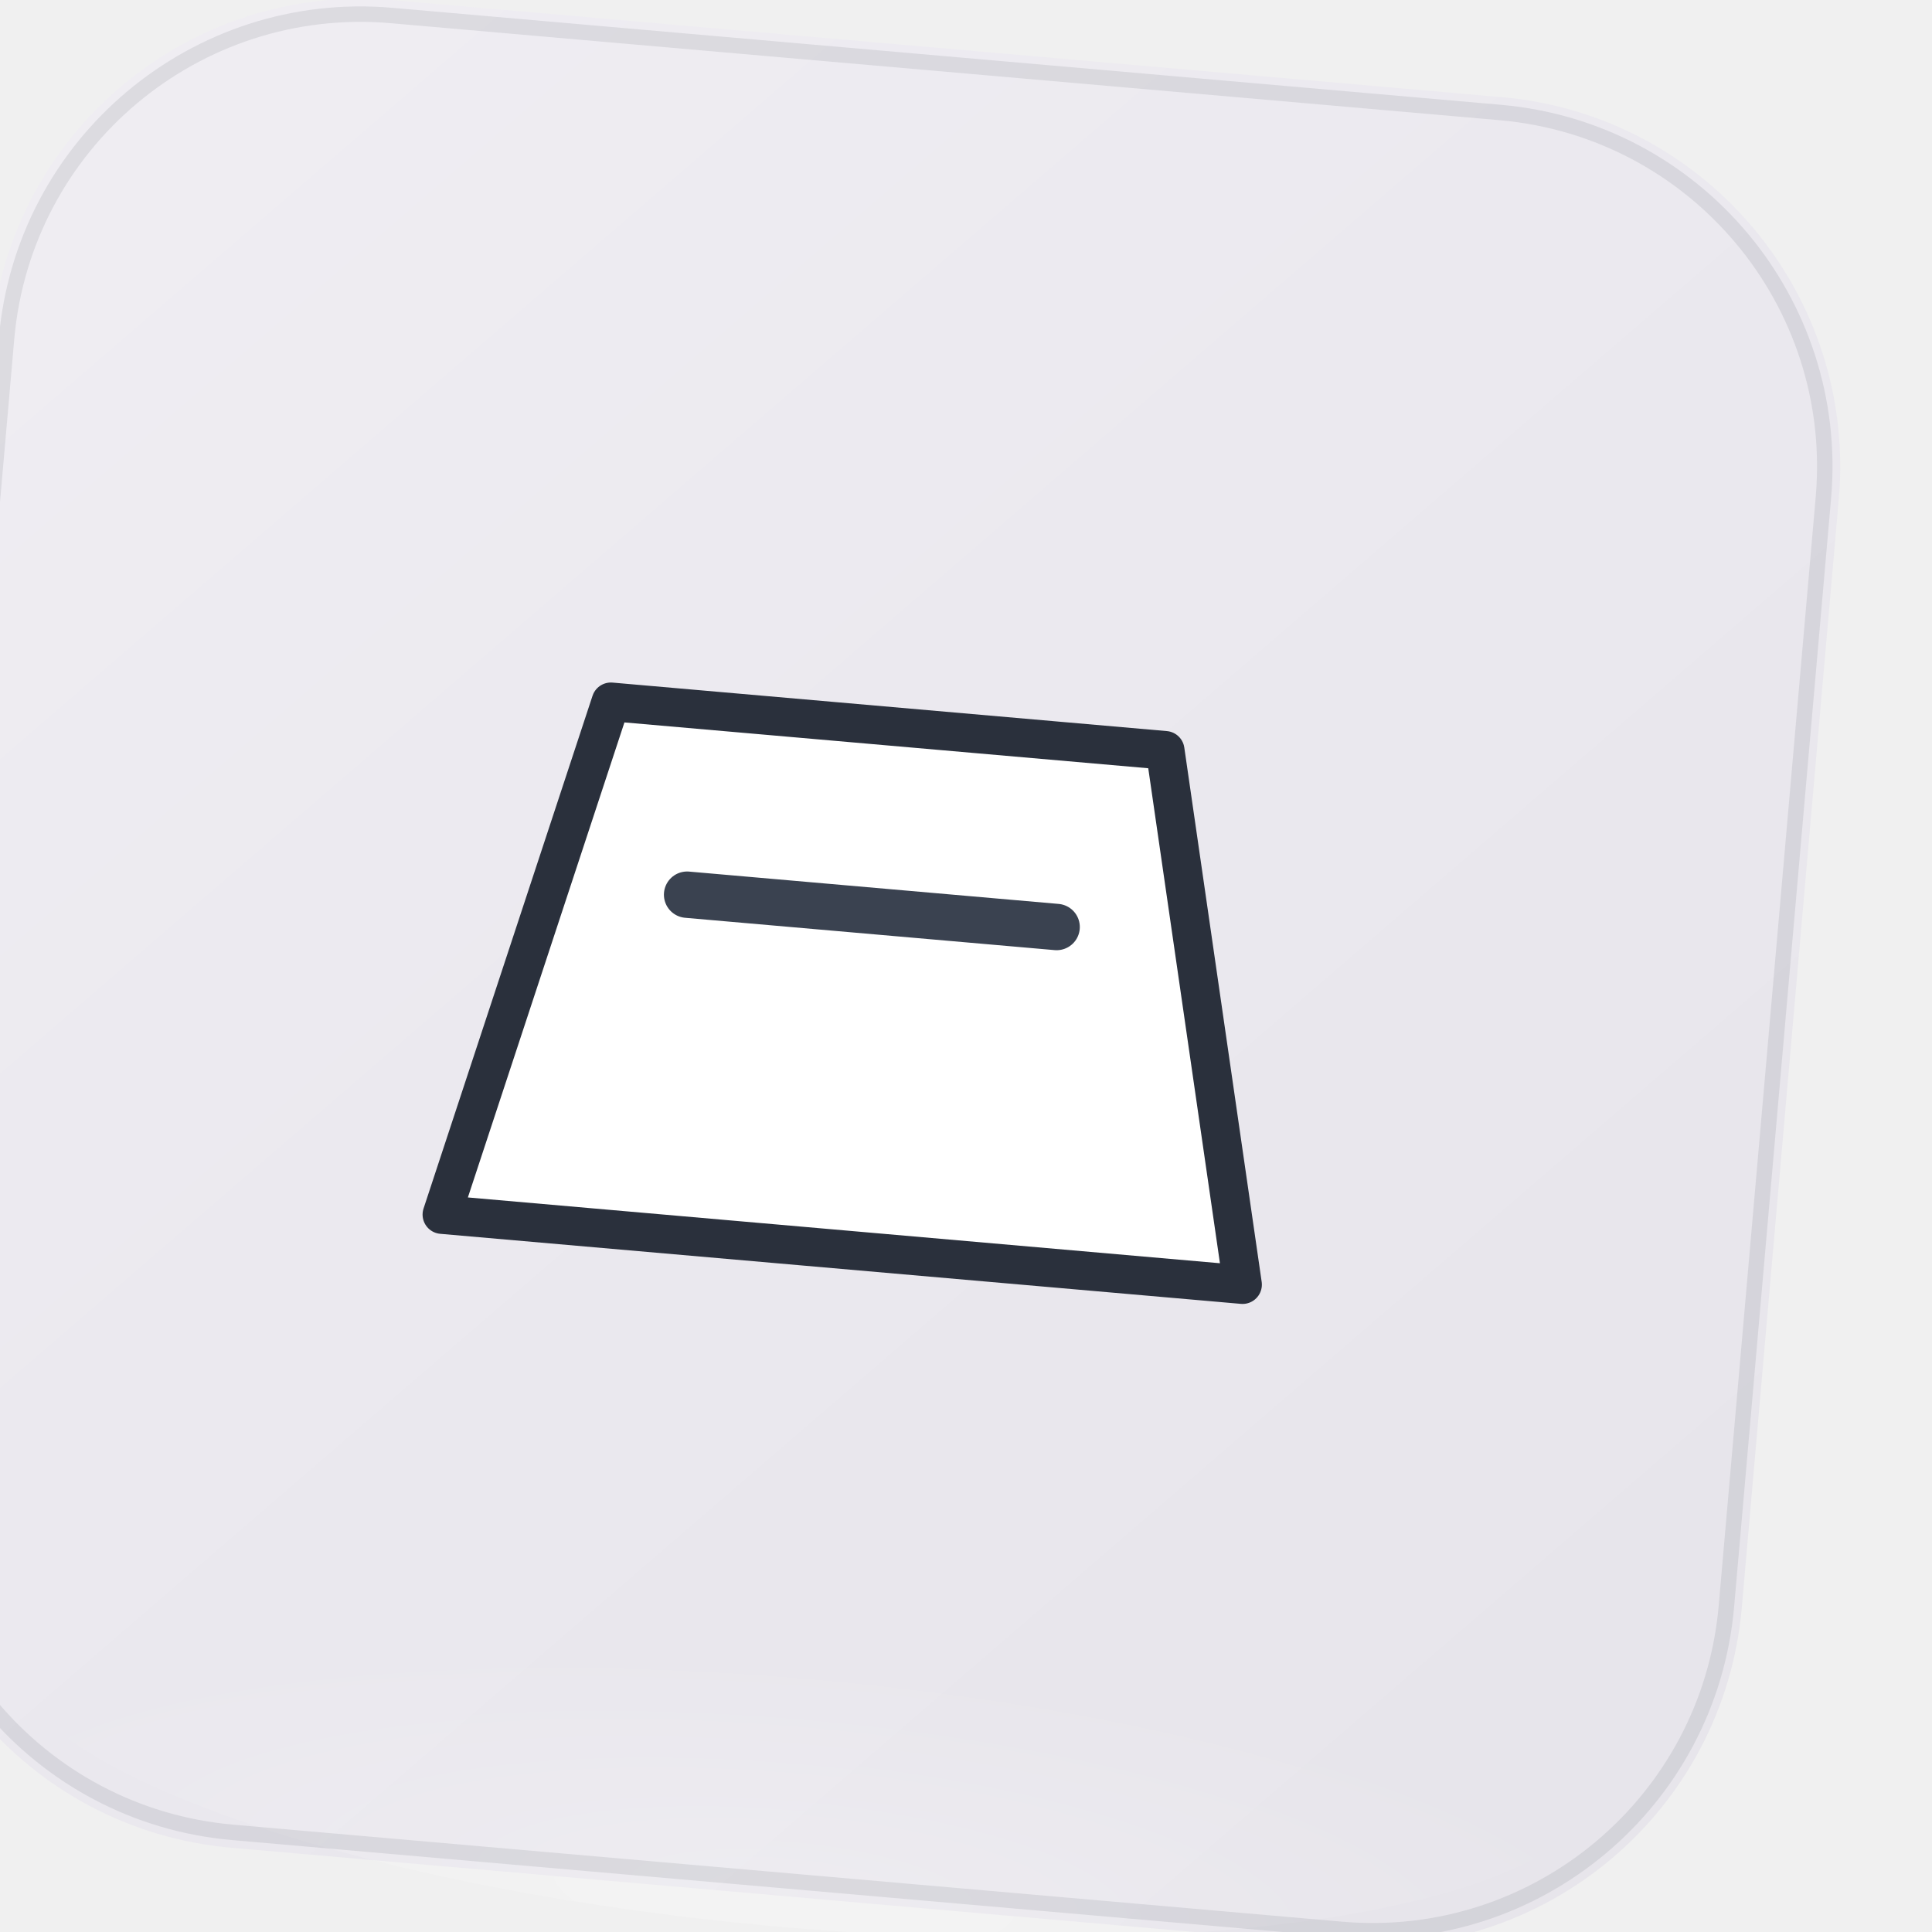
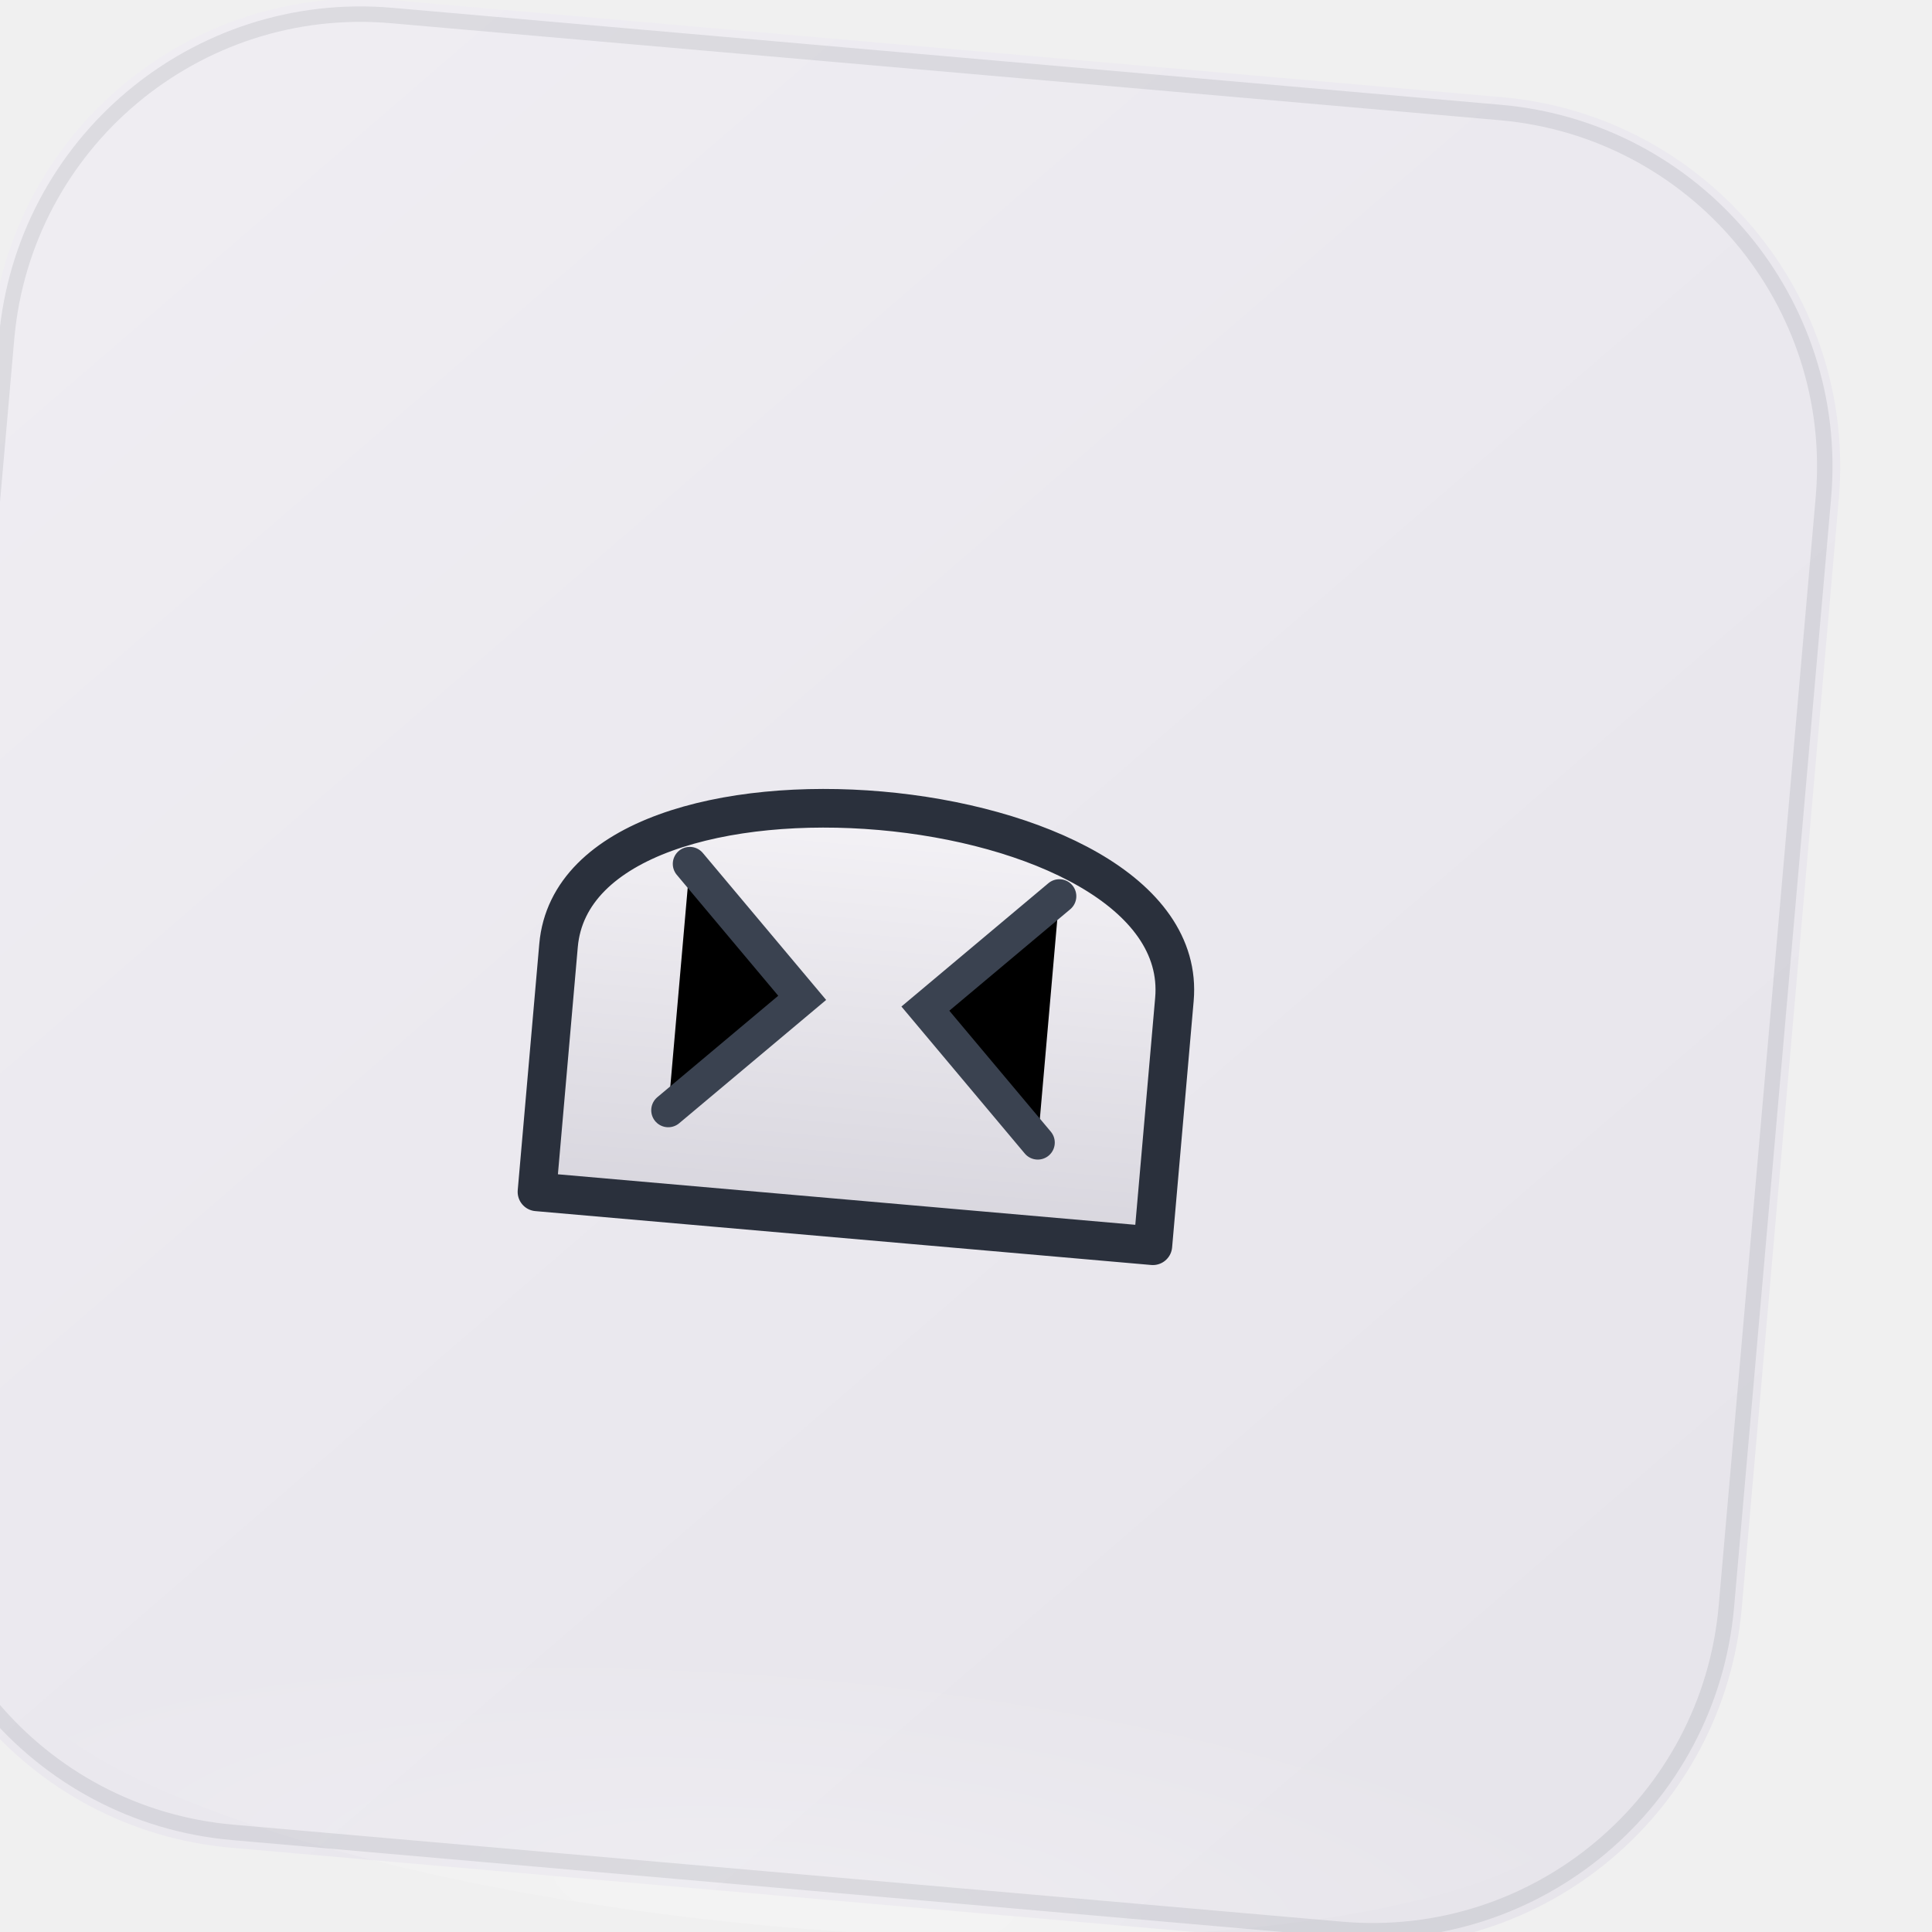
<svg xmlns="http://www.w3.org/2000/svg" viewBox="0 0 120 120" width="120" height="120" role="img" aria-hidden="true">
  <g transform="translate(-4 3) rotate(5 60 60) scale(0.960)">
    <defs>
      <linearGradient id="bg-p182" x1="0%" y1="0%" x2="100%" y2="100%">
        <stop offset="0%" stop-color="#f0eef3" />
        <stop offset="45%" stop-color="#ebe9ef" />
        <stop offset="100%" stop-color="#e6e4ea" />
      </linearGradient>
      <radialGradient id="vin-p182" cx="50%" cy="92%" r="55%">
        <stop offset="0%" stop-color="rgba(255,255,255,0.5)" />
        <stop offset="100%" stop-color="rgba(255,255,255,0)" />
      </radialGradient>
    </defs>
    <rect width="120" height="120" rx="24" fill="url(#bg-p182)" />
    <ellipse cx="60" cy="108" rx="52" ry="14" fill="url(#vin-p182)" opacity="0.45" />
    <rect x="1" y="1" width="118" height="118" rx="23" fill="none" stroke="rgba(45,52,64,0.1)" stroke-width="1" />
-     <path d="M34 78 L42 44 L78 44 L86 78 Z" fill="white" stroke="#2a303c" stroke-width="2.5" stroke-linejoin="round" />
-     <path d="M48 56 H72" stroke="#3a4250" stroke-width="3" stroke-linecap="round" />
+     <defs>
+       <linearGradient id="v-p182-f" x1="0%" y1="0%" x2="0%" y2="100%">
+         <stop offset="0%" stop-color="#f4f2f6" />
+         <stop offset="100%" stop-color="#d8d6de" />
+       </linearGradient>
+     </defs>
+     <path d="M40 60 C40 46 80 46 80 60 V76 H40 Z" fill="url(#v-p182-f)" stroke="#2a303c" stroke-width="2.5" stroke-linejoin="round" />
+     <path d="M48 54 L56 62 L48 70 M72 54 L64 62 L72 70" stroke="#3a4250" stroke-width="2.2" stroke-linecap="round" />
  </g>
</svg>
